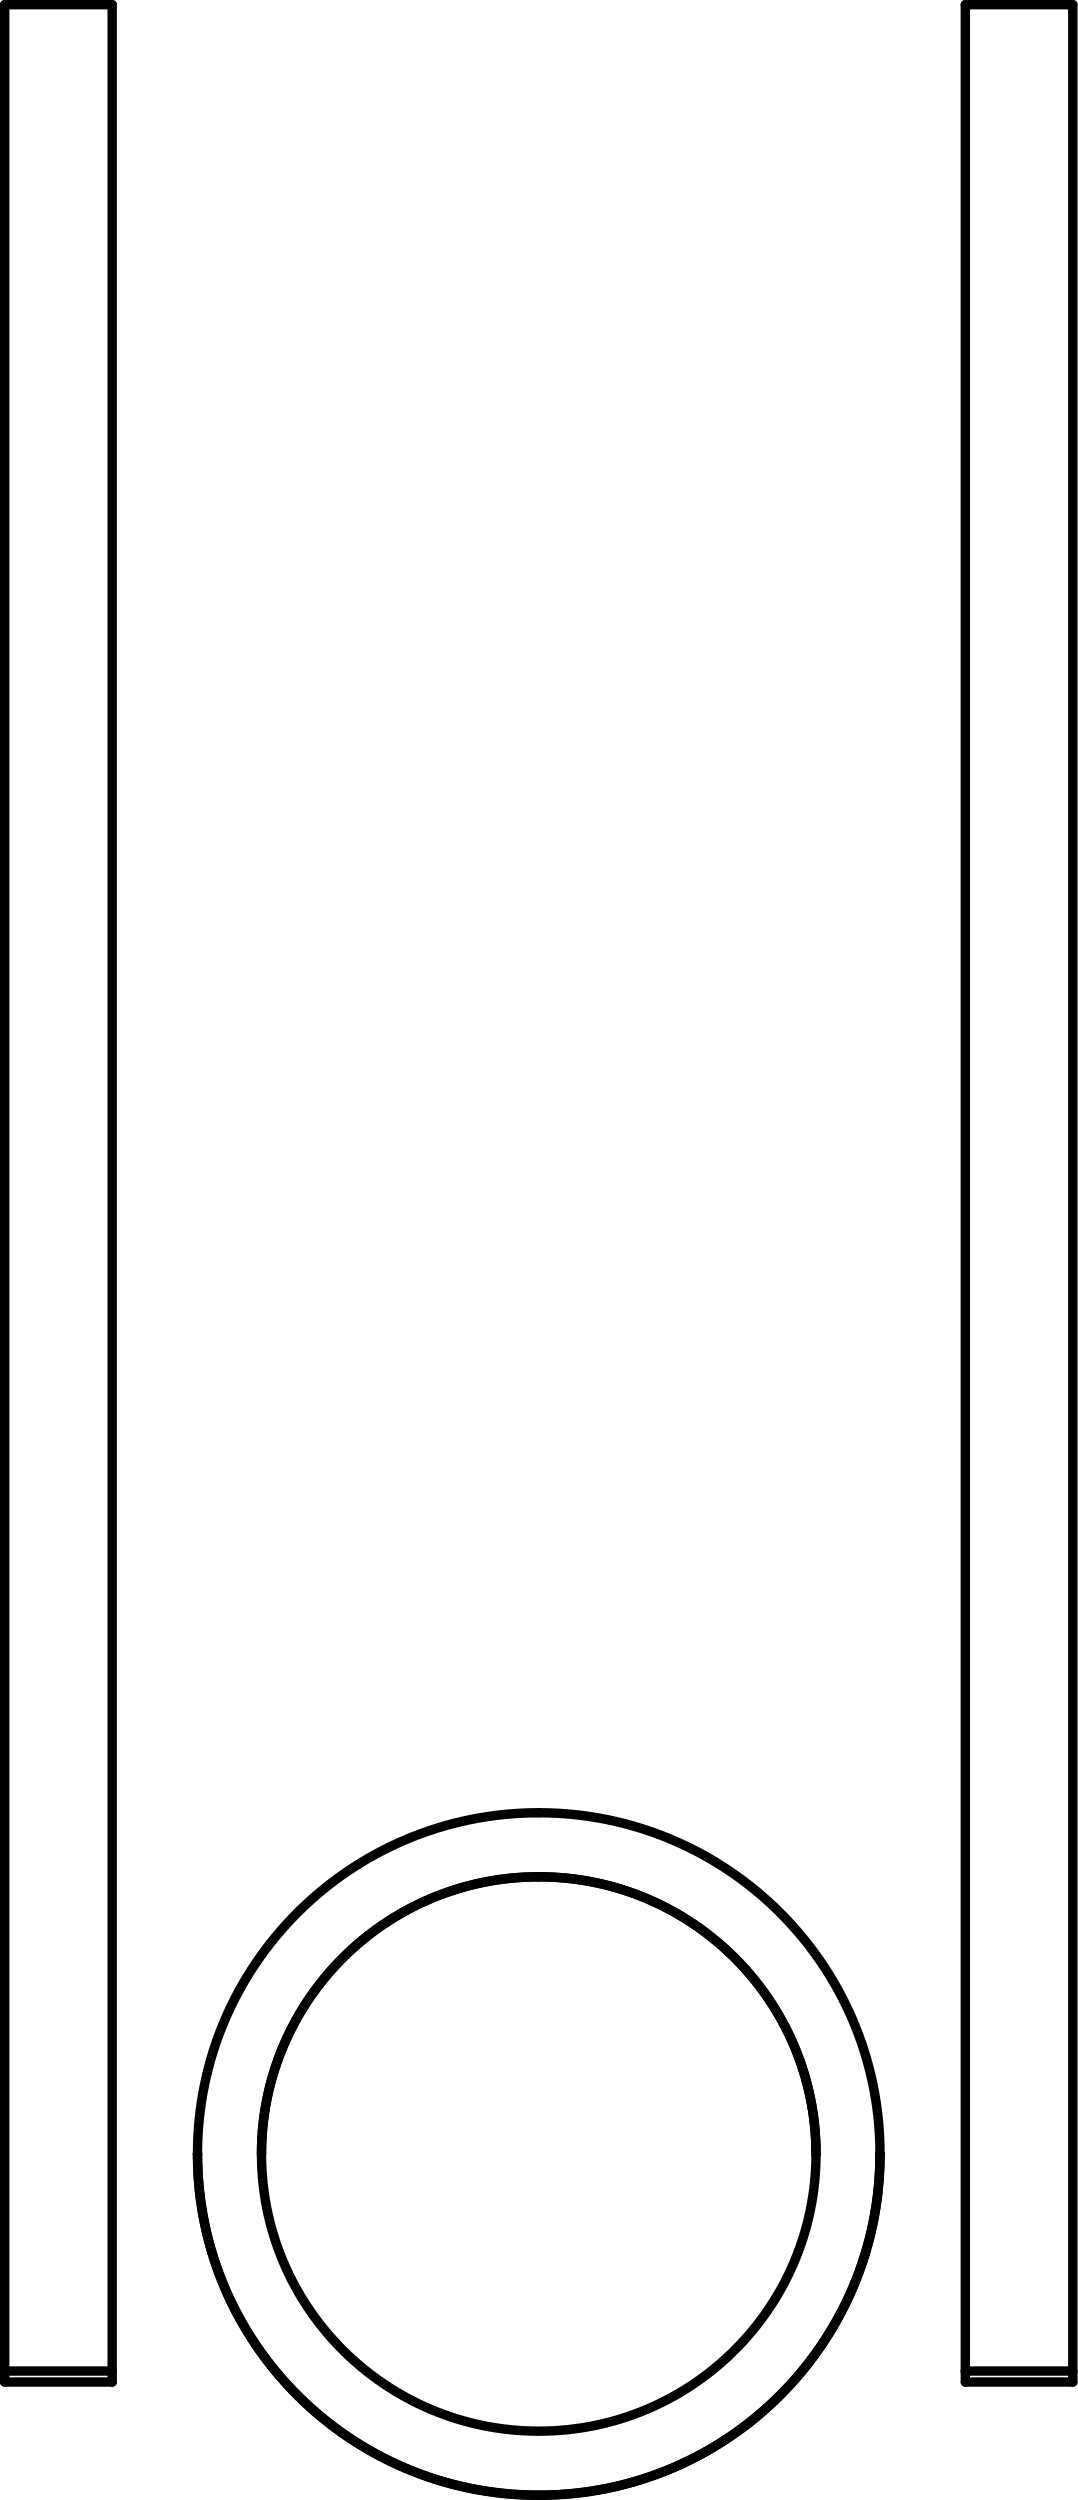
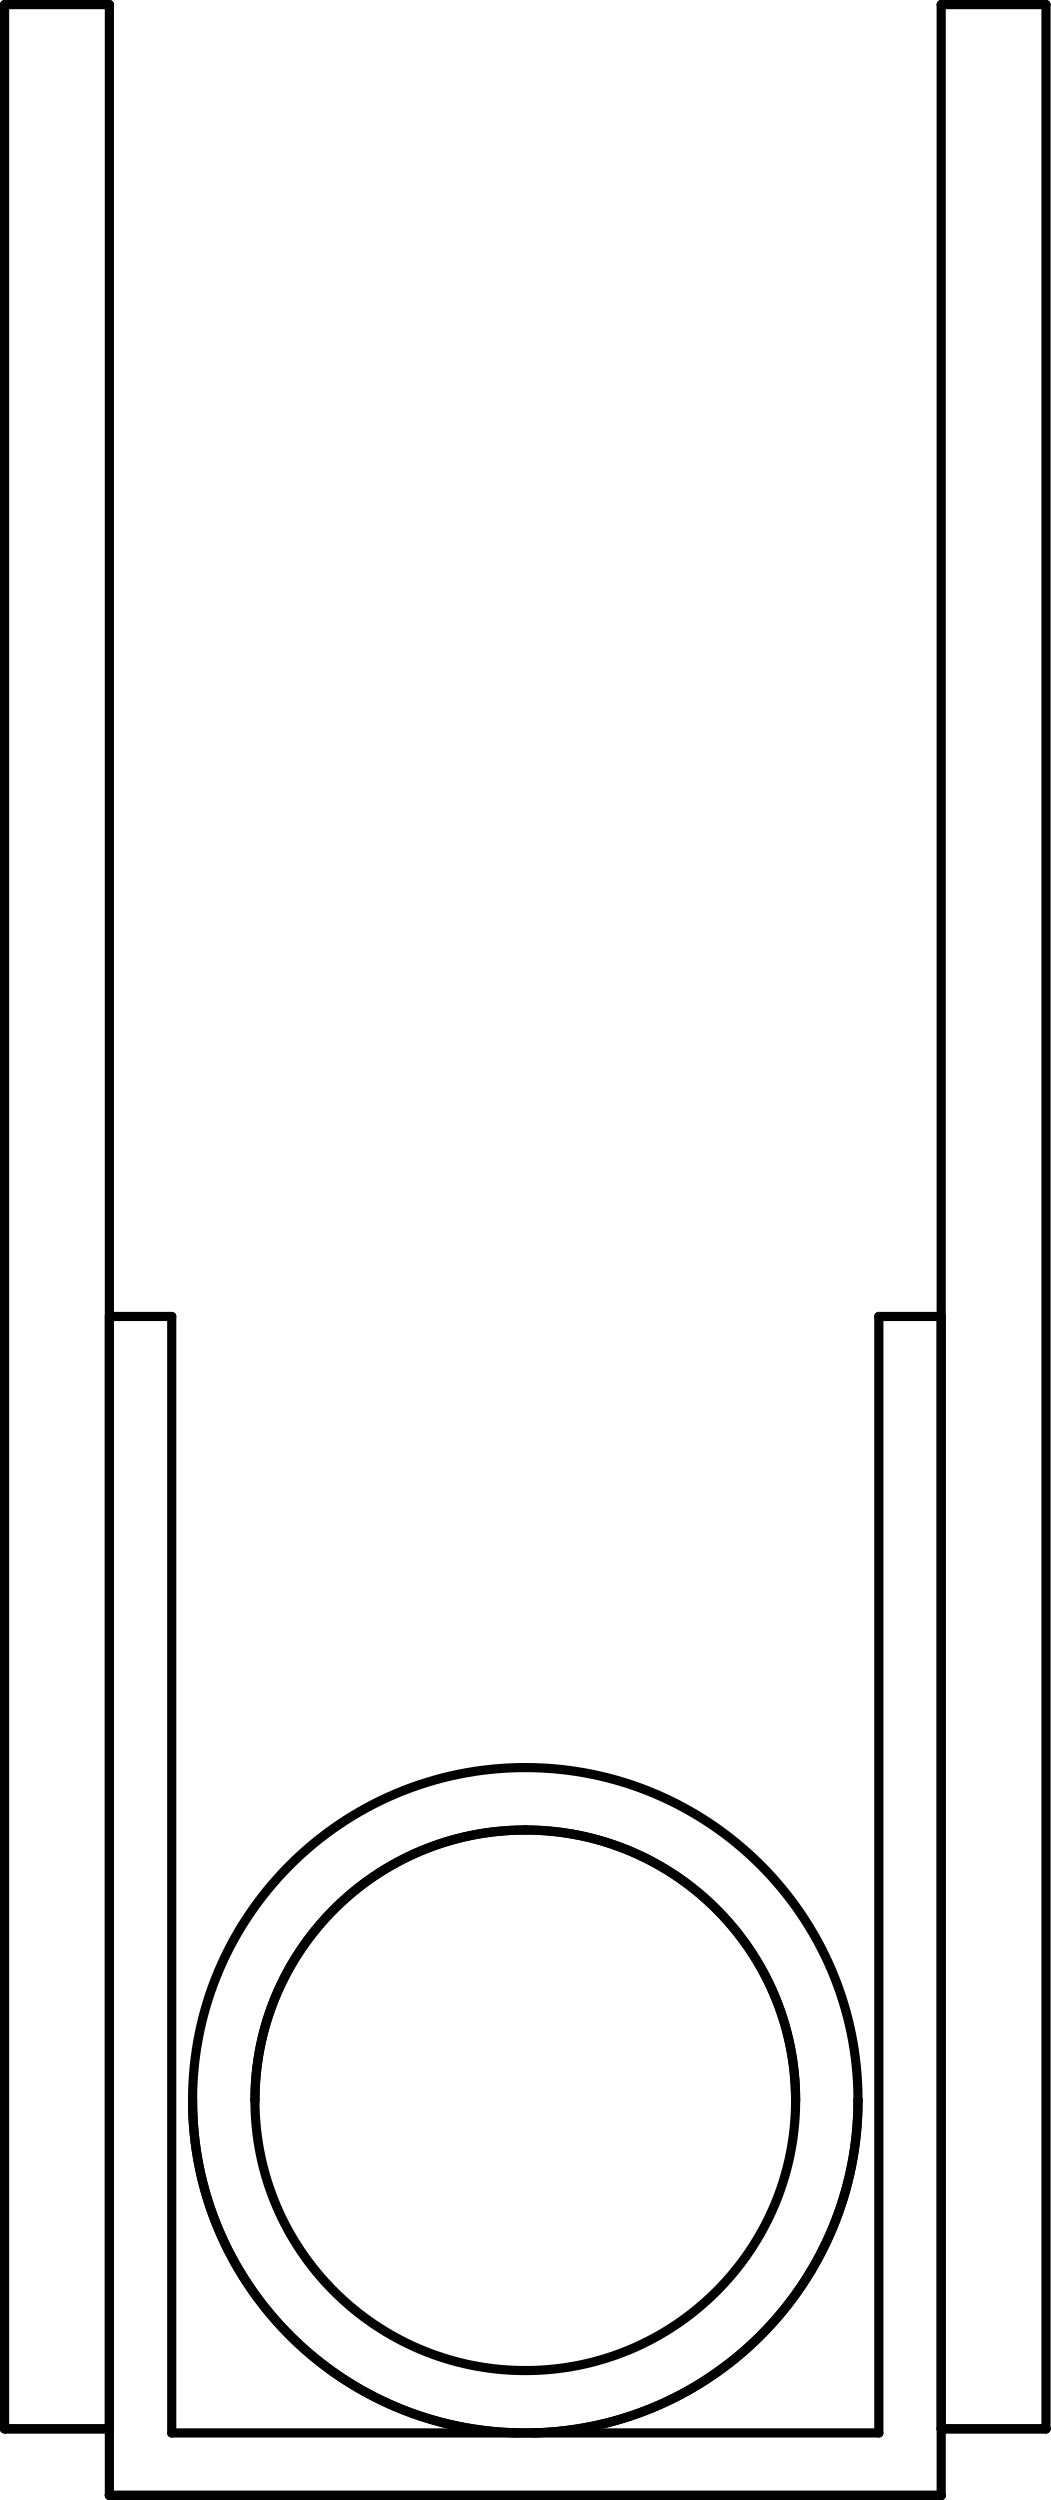
- <svg xmlns="http://www.w3.org/2000/svg" width="80.2mm" height="186.077mm" viewBox="-40.1 -102.678 80.2 186.077" version="1.1">
+ <svg xmlns="http://www.w3.org/2000/svg" width="80.2mm" height="190.849mm" viewBox="-40.1 -117.237 80.2 190.849" version="1.1">
  <g transform="scale(1,-1)" stroke-linecap="round">
    <g fill="none" stroke="rgb(0,0,0)" stroke-width="0.7" id="cut">
-       <path d="M -39.75,-74.62 C -39.75,-74.348 -39.75,-74.075 -39.75,-73.8" />
-       <path d="M -31.75,-73.8 L -39.75,-73.8" />
-       <path d="M -31.75,-74.62 C -31.75,-74.348 -31.75,-74.075 -31.75,-73.8" />
-       <path d="M -31.75,-74.62 L -39.75,-74.62" />
-       <line x1="-39.75" y1="-73.8" x2="-39.75" y2="102.328" />
-       <line x1="-31.75" y1="102.328" x2="-39.75" y2="102.328" />
-       <line x1="-31.75" y1="-73.8" x2="-31.75" y2="102.328" />
-       <path d="M 31.75,-74.62 C 31.75,-74.348 31.75,-74.075 31.75,-73.8" />
-       <path d="M 39.75,-73.8 L 31.75,-73.8" />
-       <path d="M 39.75,-74.62 C 39.75,-74.348 39.75,-74.075 39.75,-73.8" />
-       <path d="M 39.75,-74.62 L 31.75,-74.62" />
-       <line x1="31.75" y1="-73.8" x2="31.75" y2="102.328" />
-       <line x1="39.75" y1="102.328" x2="31.75" y2="102.328" />
-       <line x1="39.75" y1="-73.8" x2="39.75" y2="102.328" />
-       <path d="M 0.0,-32.247 A 25.4,25.395 0.0 0,1 -25.4,-57.642" />
-       <path d="M -25.4,-57.642 A 25.4,25.395 0.0 0,1 25.4,-57.642" />
-       <path d="M 25.4,-57.642 A 25.4,25.395 0.0 0,1 0.0,-32.247" />
-       <path d="M -25.4,-57.654 A 25.4,25.395 0.0 0,1 25.4,-57.654" />
-       <path d="M 0.0,-37.008 A 20.637,20.634 0.0 0,1 -20.637,-57.642" />
-       <path d="M -20.637,-57.642 A 20.637,20.634 0.0 0,1 20.637,-57.642" />
-       <path d="M 20.637,-57.642 A 20.637,20.634 0.0 0,1 0.0,-37.008" />
-       <path d="M 0.0,-37.02 A 20.637,20.634 0.0 0,1 -20.637,-57.648" />
-       <path d="M 20.637,-57.648 A 20.637,20.634 0.0 0,1 0.0,-37.02" />
-       <line x1="25.4" y1="-57.654" x2="25.4" y2="-57.642" />
-       <line x1="-25.4" y1="-57.654" x2="-25.4" y2="-57.642" />
+       <line x1="31.75" y1="-73.262" x2="31.75" y2="-73.253" />
+       <line x1="-31.75" y1="-73.253" x2="31.75" y2="-73.253" />
+       <line x1="-31.75" y1="-73.262" x2="-31.75" y2="-73.253" />
+       <line x1="-31.75" y1="-73.262" x2="31.75" y2="-73.262" />
+       <line x1="31.75" y1="-73.253" x2="31.75" y2="16.738" />
+       <line x1="-31.75" y1="-73.253" x2="-31.75" y2="16.738" />
+       <line x1="-31.75" y1="16.738" x2="-26.99" y2="16.738" />
+       <line x1="-26.99" y1="-68.493" x2="-26.99" y2="16.738" />
+       <line x1="-26.99" y1="-68.493" x2="26.99" y2="-68.493" />
+       <line x1="26.99" y1="-68.493" x2="26.99" y2="16.738" />
+       <line x1="26.99" y1="16.738" x2="31.75" y2="16.738" />
+       <path d="M 0.0,-17.699 A 25.4,25.397 3.840375341633772e-31 0,1 -25.4,-43.096" />
+       <path d="M -25.4,-43.096 A 25.4,25.397 3.840375341633772e-31 0,1 25.4,-43.096" />
+       <path d="M 25.4,-43.096 A 25.4,25.397 3.840375341633772e-31 0,1 0.0,-17.699" />
+       <path d="M -25.4,-43.105 A 25.4,25.397 3.840375341633772e-31 0,1 -0.662,-68.493" />
+       <path d="M 0.662,-68.493 A 25.4,25.397 3.840375341633772e-31 0,1 25.4,-43.105" />
+       <path d="M 0.0,-22.461 A 20.637,20.635 3.840375341633772e-31 0,1 -20.637,-43.096" />
+       <path d="M -20.637,-43.096 A 20.637,20.635 3.840375341633772e-31 0,1 20.637,-43.096" />
+       <path d="M 20.637,-43.096 A 20.637,20.635 3.840375341633772e-31 0,1 0.0,-22.461" />
+       <path d="M 0.0,-22.469 A 20.637,20.635 3.840375341633772e-31 0,1 -20.637,-43.1" />
+       <path d="M 20.637,-43.1 A 20.637,20.635 3.840375341633772e-31 0,1 0.0,-22.469" />
+       <line x1="39.75" y1="-68.176" x2="31.75" y2="-68.176" />
+       <line x1="39.75" y1="-68.181" x2="39.75" y2="-68.176" />
+       <line x1="39.75" y1="-68.181" x2="31.75" y2="-68.181" />
+       <line x1="31.75" y1="-68.176" x2="31.75" y2="116.887" />
+       <line x1="39.75" y1="116.887" x2="31.75" y2="116.887" />
+       <line x1="39.75" y1="-68.176" x2="39.75" y2="116.887" />
+       <line x1="-39.75" y1="-68.181" x2="-39.75" y2="-68.176" />
+       <line x1="-31.75" y1="-68.176" x2="-39.75" y2="-68.176" />
+       <line x1="-31.75" y1="-68.181" x2="-39.75" y2="-68.181" />
+       <line x1="-39.75" y1="-68.176" x2="-39.75" y2="116.887" />
+       <line x1="-31.75" y1="116.887" x2="-39.75" y2="116.887" />
+       <line x1="-31.75" y1="-68.176" x2="-31.75" y2="116.887" />
+       <line x1="25.4" y1="-43.105" x2="25.4" y2="-43.096" />
+       <line x1="-25.4" y1="-43.105" x2="-25.4" y2="-43.096" />
    </g>
  </g>
</svg>
